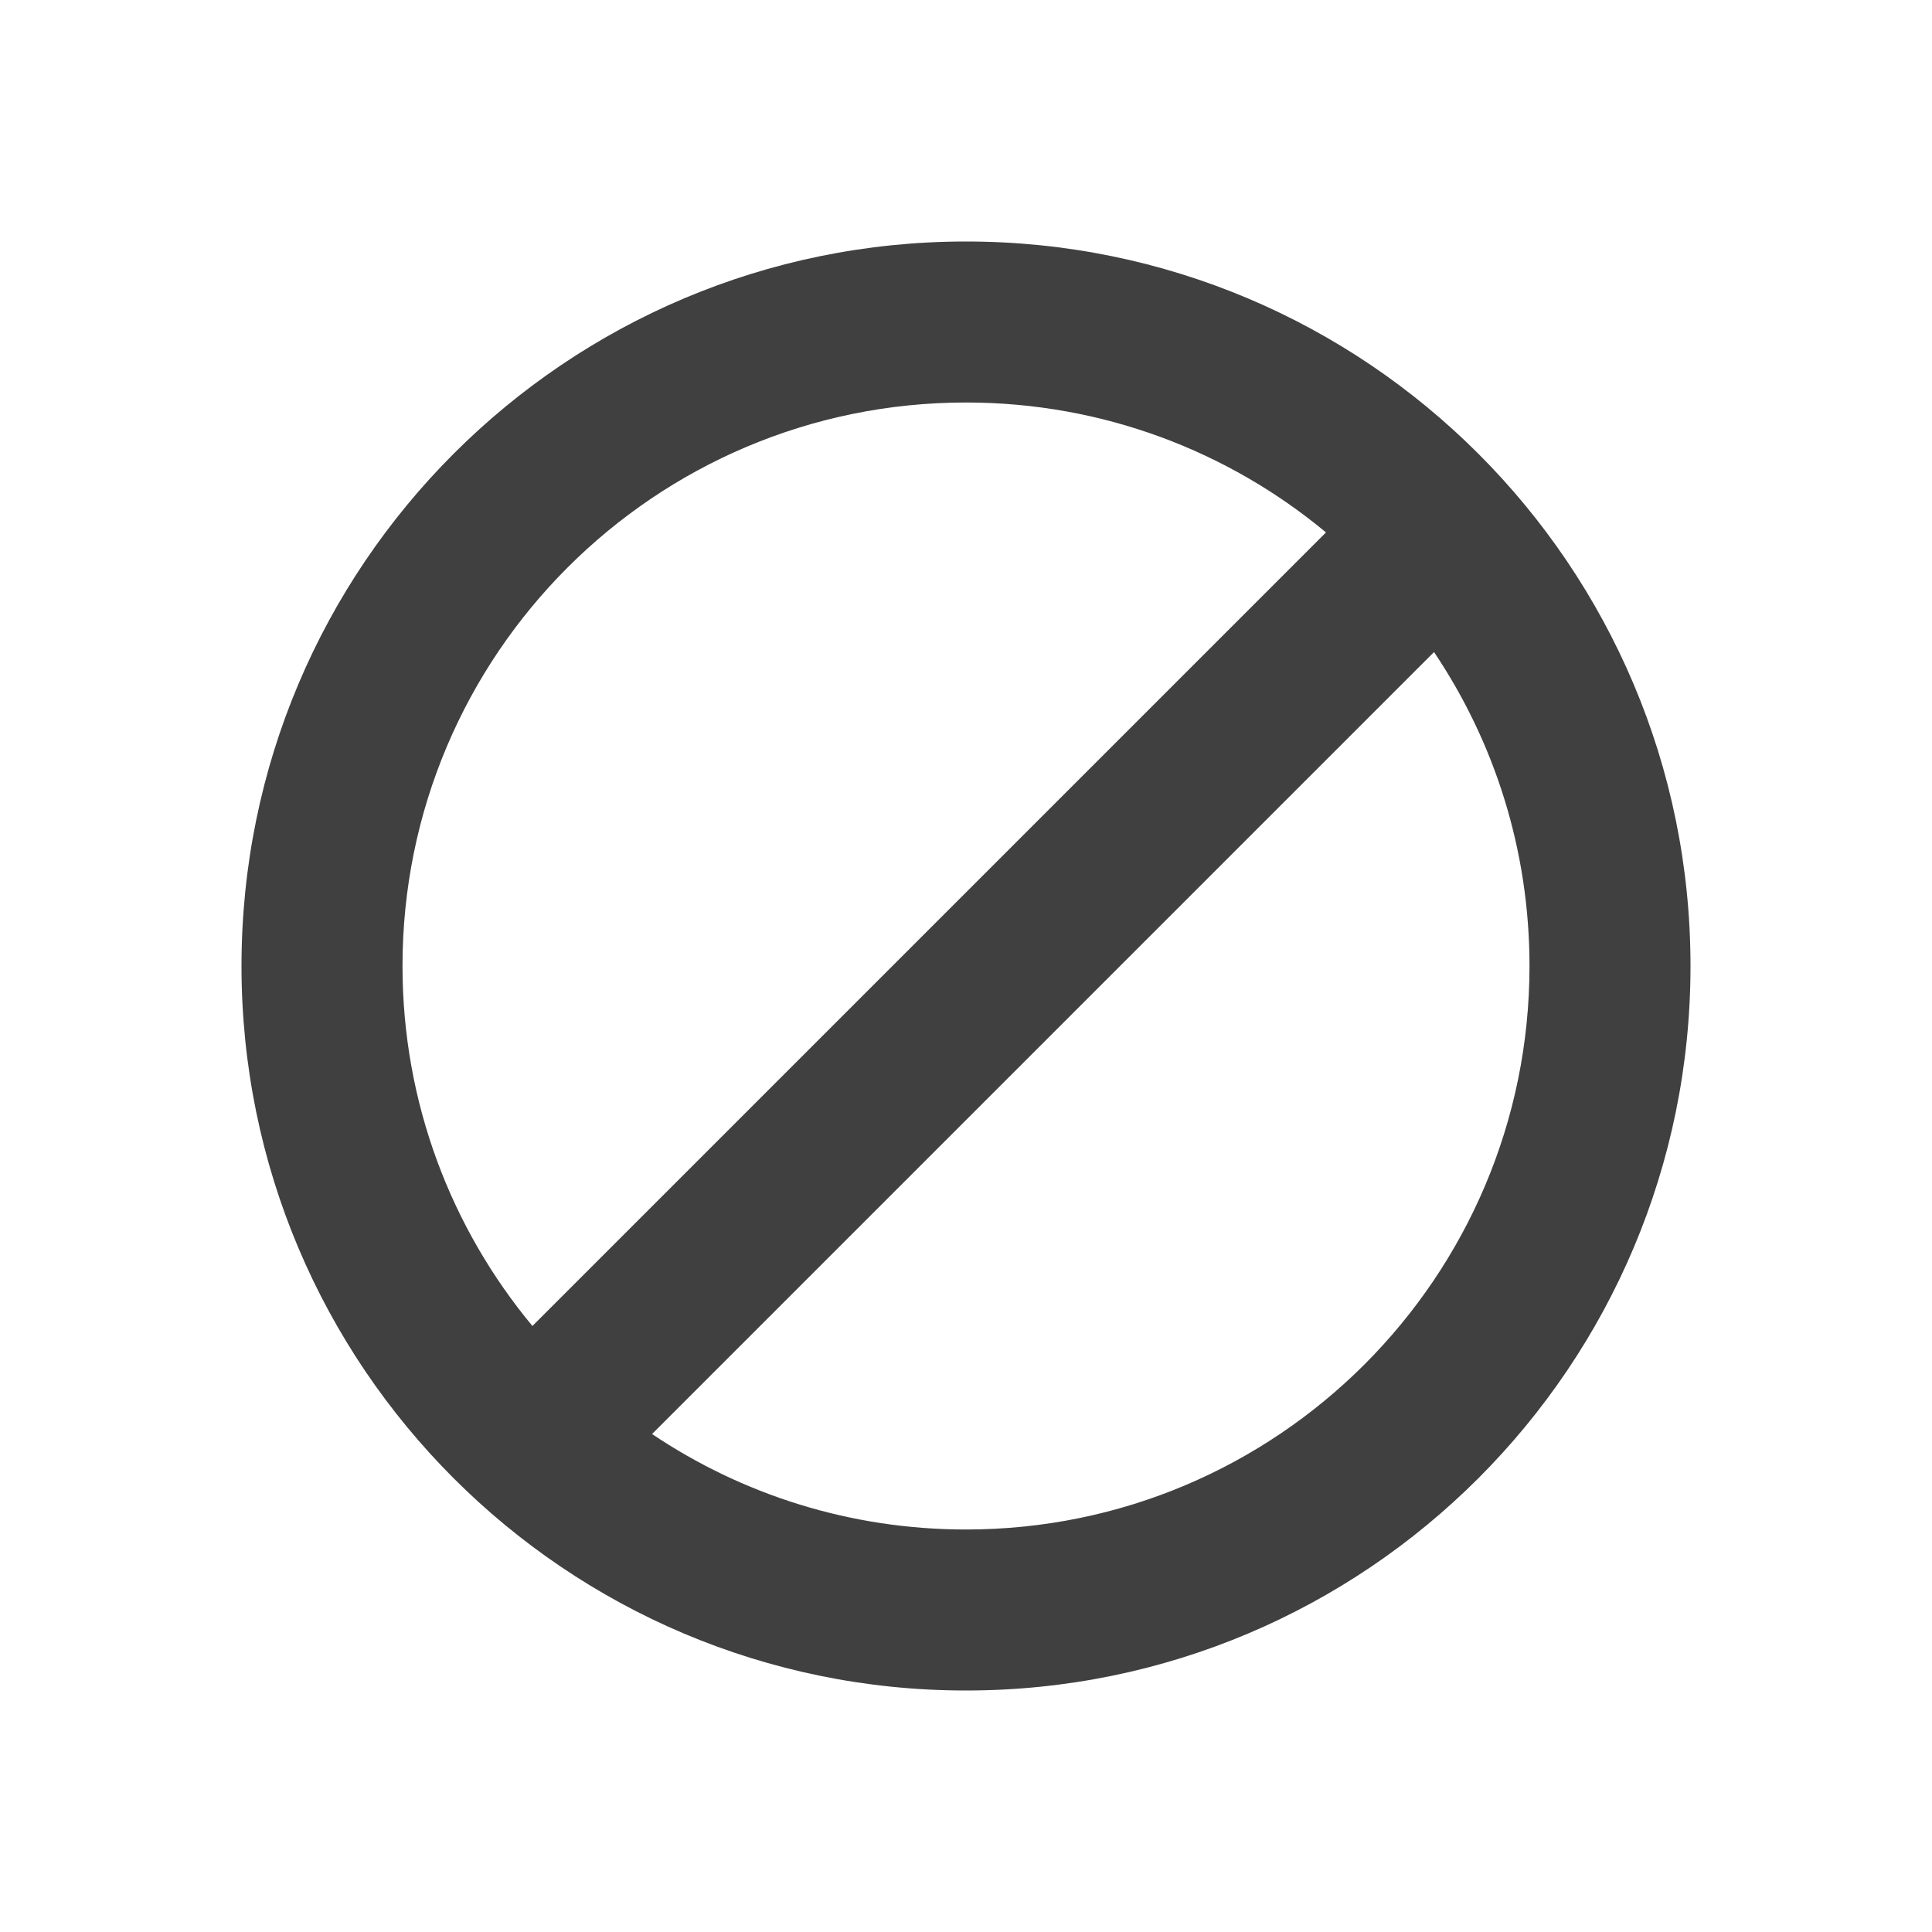
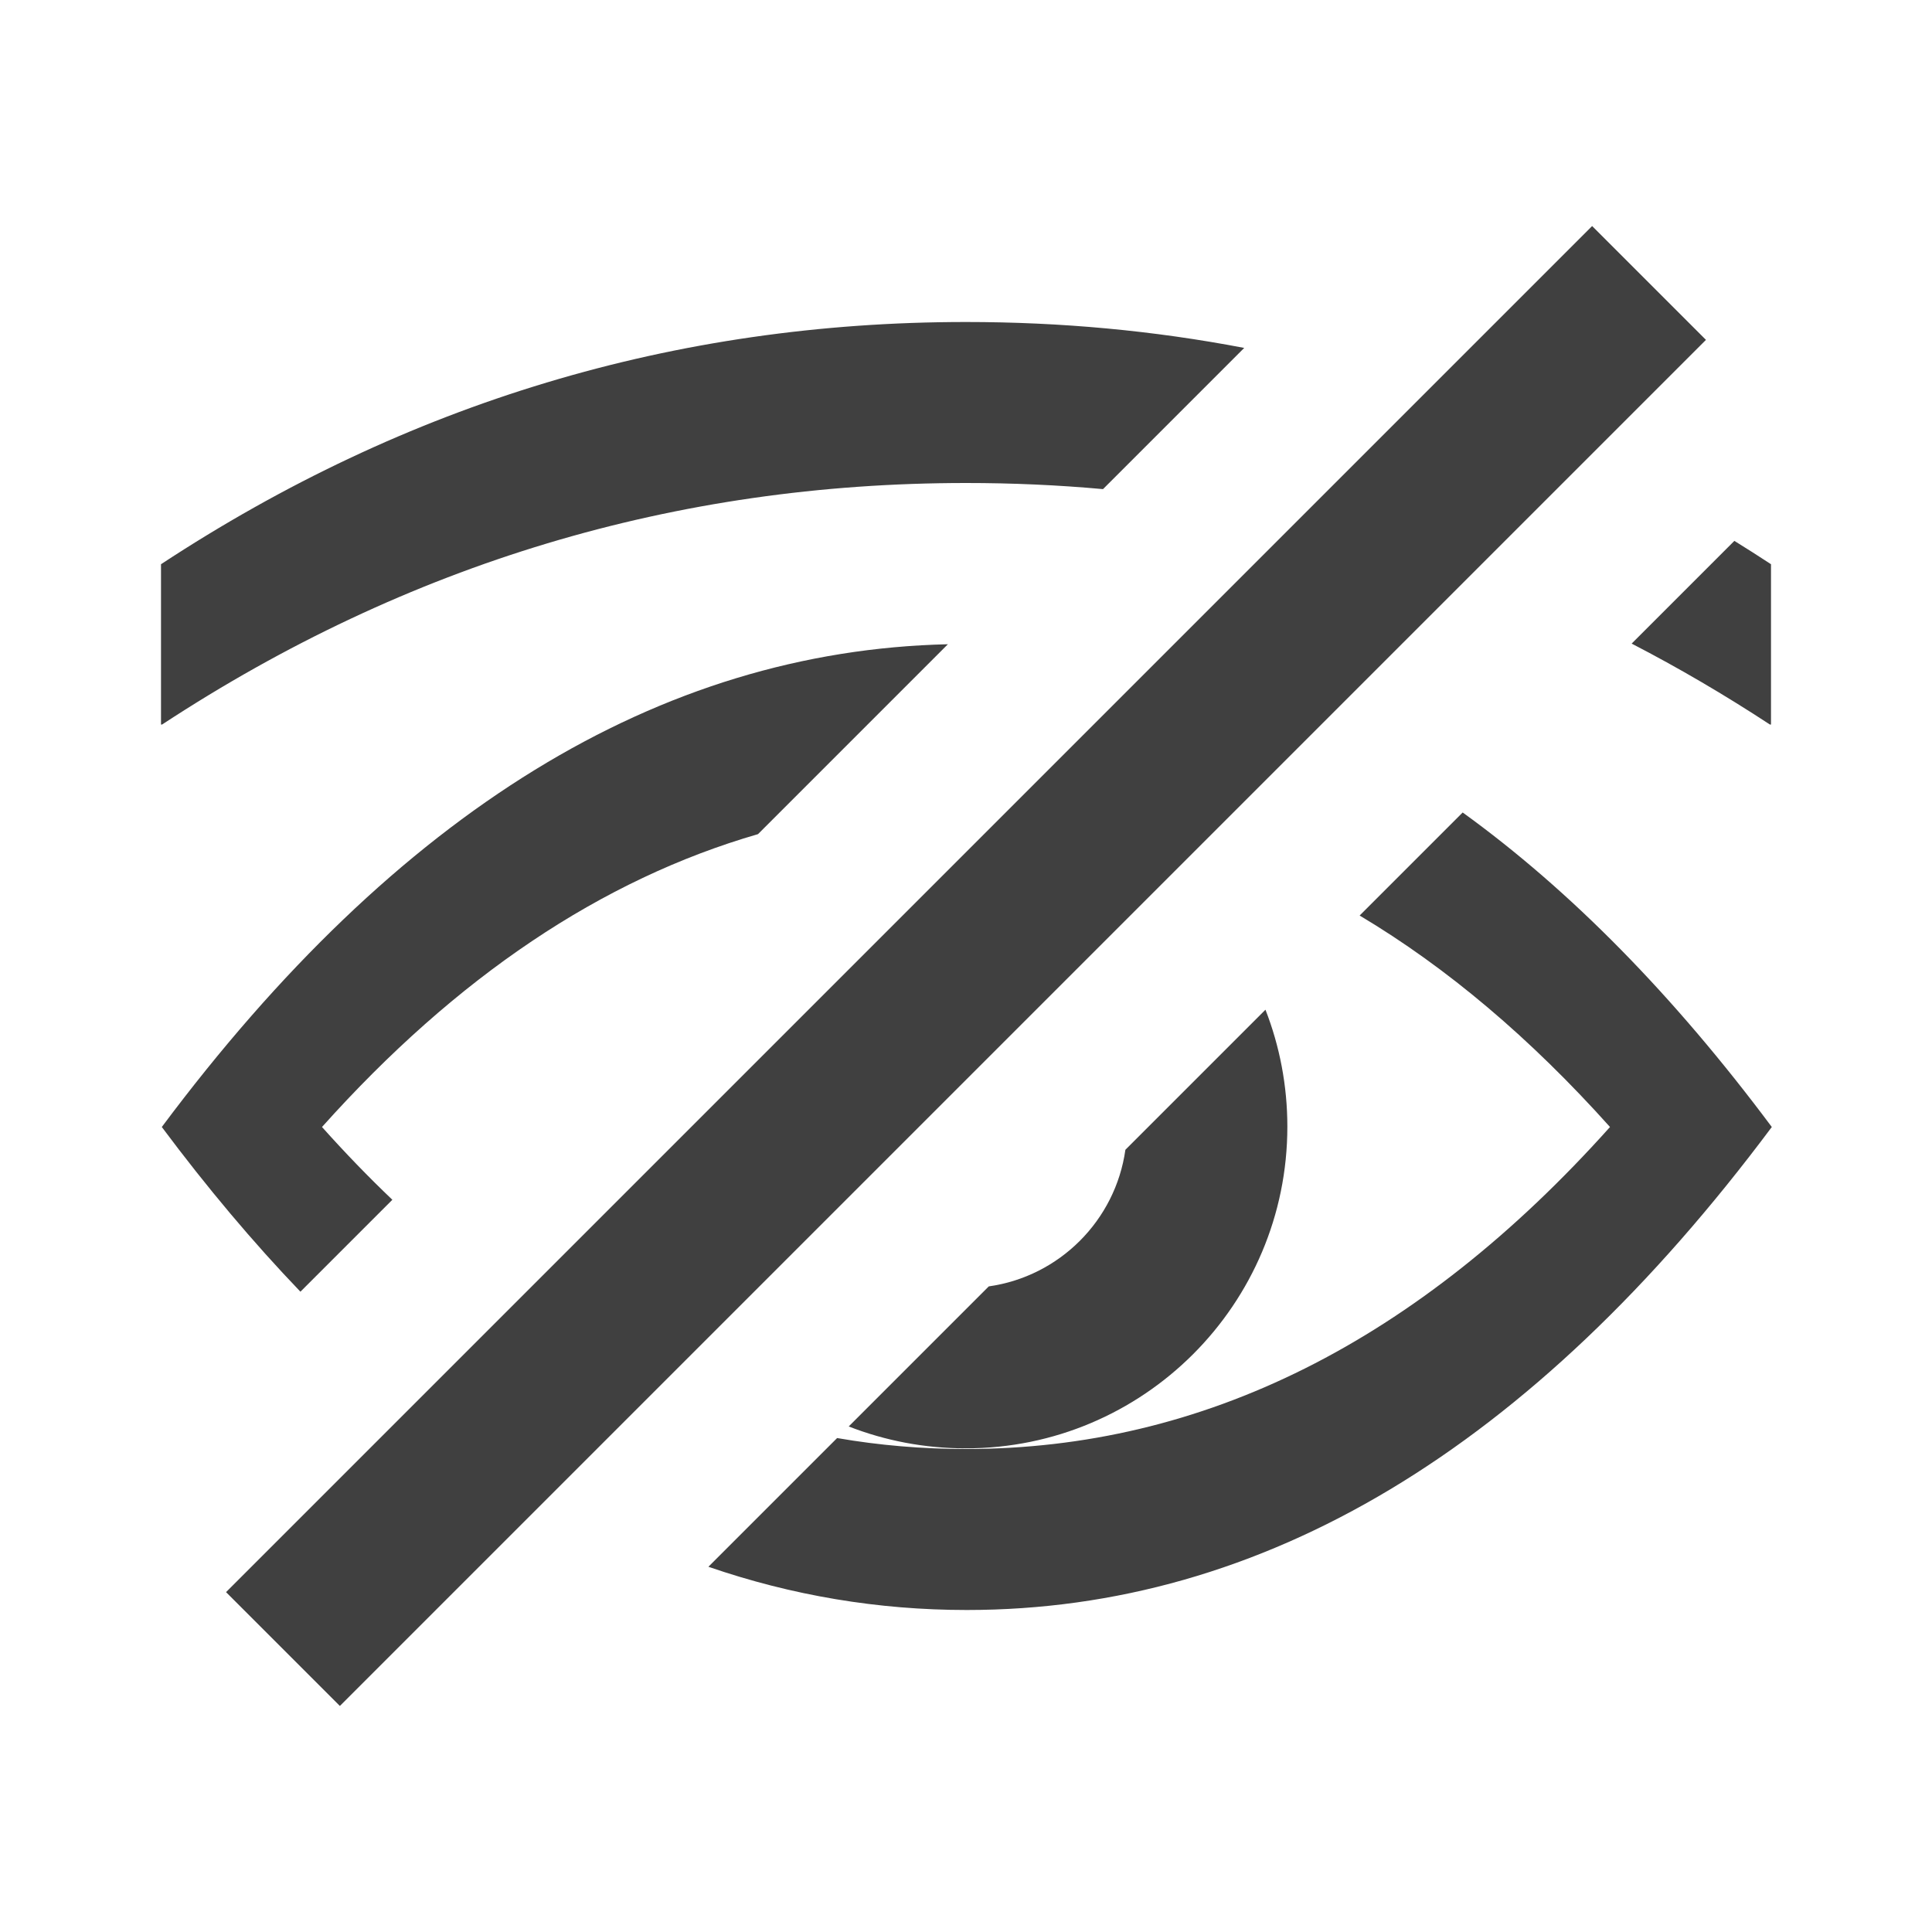
<svg xmlns="http://www.w3.org/2000/svg" width="24px" height="24px" viewBox="0 0 24 24" version="1.1">
  <g id="Icons" stroke="none" stroke-width="1" fill="none" fill-rule="evenodd">
    <g id="icon/hide" fill="#404040">
-       <path d="M8.1,17.814 C9.215,18.563 10.556,19 12,19 C15.866,19 19,15.866 19,12 C19,10.556 18.563,9.215 17.814,8.1 L8.1,17.814 L8.1,17.814 Z M6.614,16.472 L16.472,6.614 C15.259,5.606 13.7,5 12,5 C8.134,5 5,8.134 5,12 C5,13.7 5.606,15.259 6.614,16.472 Z M12,21 C7.029,21 3,16.971 3,12 C3,7.029 7.029,3 12,3 C16.971,3 21,7.029 21,12 C21,16.971 16.971,21 12,21 Z" id="hide" />
+       <path d="M9.416,10.362 C7.474,10.924 5.669,12.136 4,14 C4.287,14.321 4.578,14.622 4.874,14.904 L3.732,16.046 C3.146,15.435 2.572,14.753 2.01,14 C4.932,10.085 8.187,8.086 11.775,8.003 L9.416,10.362 L9.416,10.362 Z M10.399,17.864 C10.923,17.955 11.457,18 12,18 C14.946,18 17.612,16.667 20,14 C19.011,12.896 17.975,12.02 16.89,11.373 L18.17,10.093 C19.509,11.061 20.789,12.363 22.01,14 C19.026,18 15.692,20 12.01,20 C10.909,20 9.839,19.821 8.8,19.463 L10.399,17.864 L10.399,17.864 Z M15.72,12.543 C15.896,12.994 15.992,13.484 15.992,13.996 C15.992,16.203 14.203,17.992 11.996,17.992 C11.484,17.992 10.994,17.896 10.543,17.72 L12.283,15.98 C13.161,15.856 13.856,15.161 13.98,14.283 L15.72,12.543 L15.72,12.543 Z M15.456,4.322 L13.702,6.076 C13.142,6.025 12.574,6 12,6 C8.392,6 5.064,7 2.014,9 L2,9 L2,7.009 C5.054,5.003 8.387,4 12,4 C13.182,4 14.334,4.107 15.456,4.322 L15.456,4.322 Z M21.545,6.719 C21.697,6.813 21.849,6.91 22,7.009 L22,9 L21.986,9 C21.423,8.631 20.851,8.296 20.269,7.995 L21.545,6.719 L21.545,6.719 Z M19.778,2.808 L21.192,4.222 L4.222,21.192 L2.808,19.778 L19.778,2.808 Z" id="hide" />
    </g>
  </g>
</svg>
